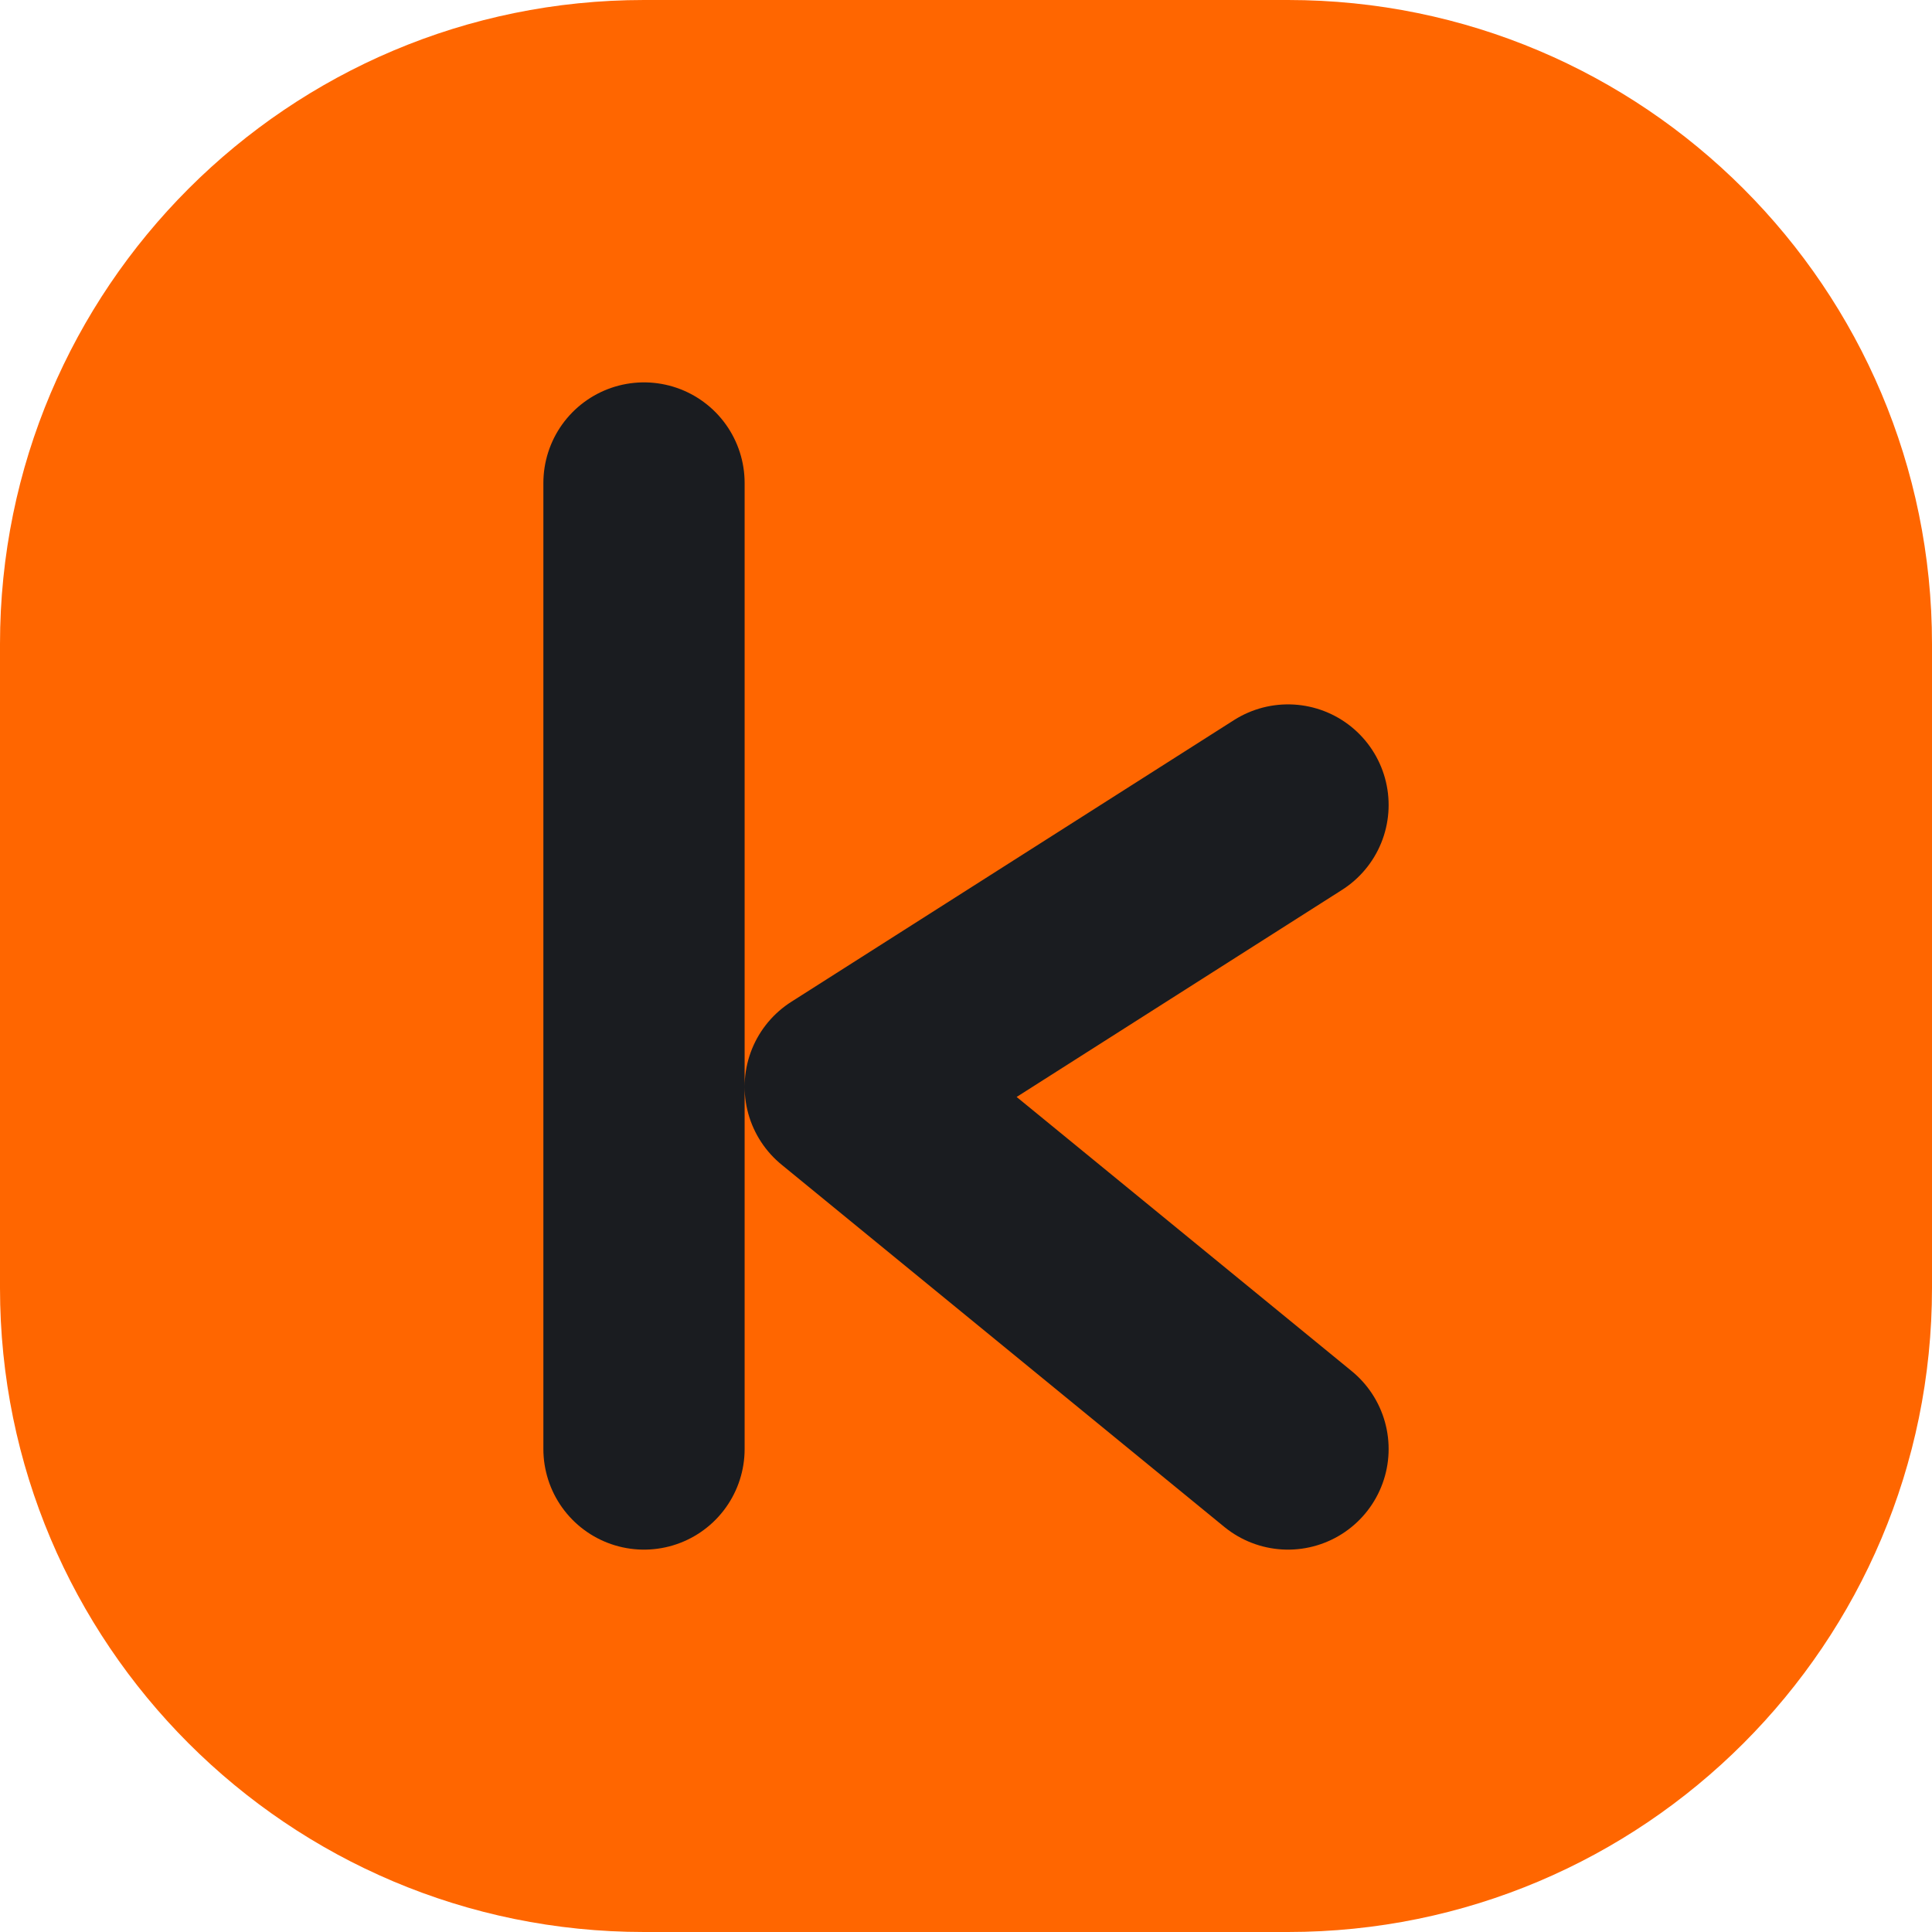
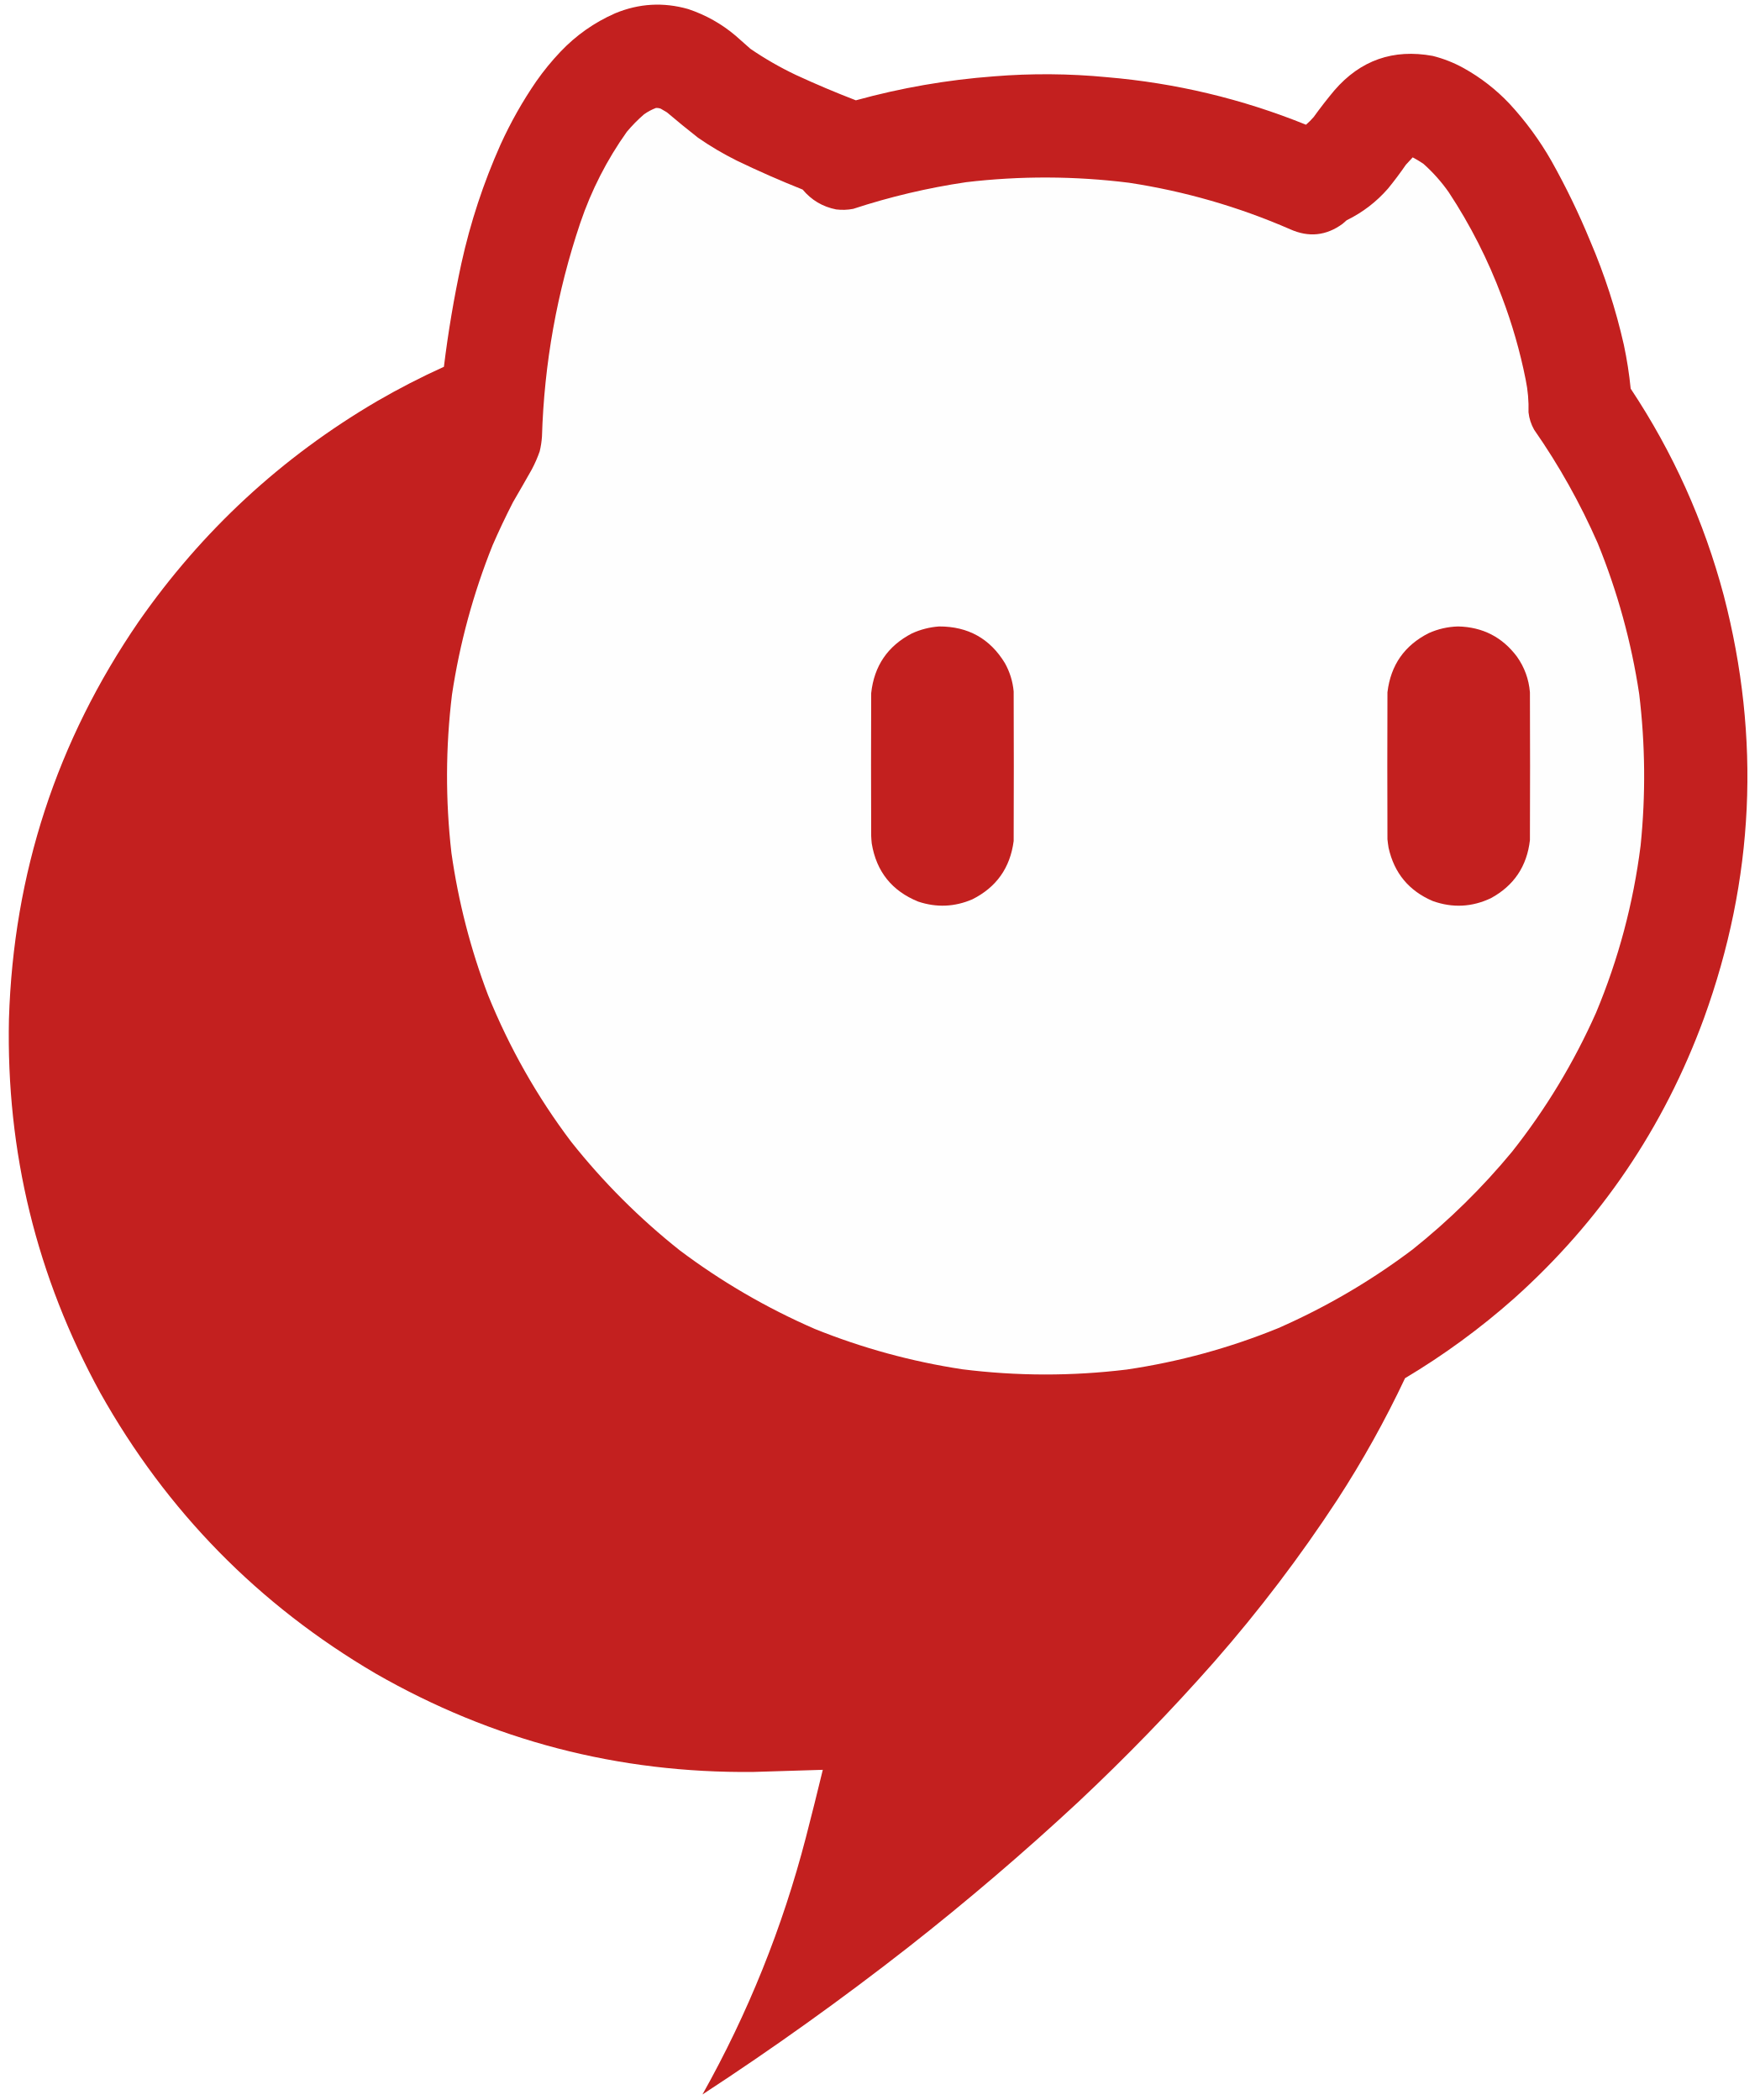
- <svg xmlns="http://www.w3.org/2000/svg" width="48" height="48" viewBox="0 0 48 48">
-   <rect width="48" height="48" rx="16" fill="#ff6600" />
-   <path d="M16 12v24m16-16L21 27l11 9" stroke="#1a1c20" stroke-width="5" fill="none" stroke-linecap="round" stroke-linejoin="round" />
+ <svg xmlns="http://www.w3.org/2000/svg" viewBox="1200 240 6200 7400" width="1200" height="1432" style="fill-rule:evenodd;clip-rule:evenodd">
+   <path fill="#c3201f" d="M 3674.5,7620.5 C 3834.96,7334.52 3956.46,7032.52 4039,6714.5C 4059.52,6635.09 4079.35,6555.76 4098.5,6476.5C 4016.87,6479.22 3935.21,6481.72 3853.5,6484C 3377.94,6488.86 2934.27,6373.2 2522.5,6137C 2110.06,5894.89 1786.89,5565.39 1553,5148.5C 1328.26,4738.21 1220.93,4298.88 1231,3830.5C 1246.82,3318.05 1399.16,2851.39 1688,2430.5C 1911.52,2109.95 2191.35,1851.12 2527.5,1654C 2603.94,1609.61 2682.61,1569.11 2763.5,1532.5C 2778.48,1410.29 2798.98,1288.96 2825,1168.5C 2856.82,1024.03 2902.82,884.362 2963,749.5C 2998.64,671.176 3040.64,596.843 3089,526.5C 3114.69,489.8 3143.02,455.134 3174,422.5C 3229.07,364.439 3293.23,319.272 3366.5,287C 3450.73,251.953 3536.73,246.953 3624.5,272C 3686.42,292.78 3742.09,324.114 3791.5,366C 3808.83,381.333 3826.17,396.667 3843.5,412C 3894.22,446.71 3947.56,477.377 4003.5,504C 4073.02,536.177 4143.52,566.01 4215,593.5C 4374.38,549.519 4536.55,521.352 4701.5,509C 4834.25,498.237 4966.92,499.237 5099.5,512C 5341.86,532.549 5575.69,588.382 5801,679.5C 5810.65,671.179 5819.65,662.179 5828,652.5C 5851.19,620.309 5875.52,588.975 5901,558.5C 5993,452.05 6108.5,411.55 6247.5,437C 6285.69,446.593 6322.02,460.926 6356.5,480C 6416.63,513.426 6470.46,555.259 6518,605.5C 6575.06,667.219 6624.39,734.552 6666,807.5C 6716.94,898.384 6762.27,992.051 6802,1088.5C 6852.88,1207.13 6892.54,1329.46 6921,1455.5C 6931.82,1506.39 6939.82,1557.73 6945,1609.5C 7094.02,1833.94 7203.36,2076.94 7273,2338.5C 7403.9,2842.43 7380.57,3339.09 7203,3828.5C 7061.65,4213.88 6838.48,4543.05 6533.5,4816C 6414.36,4921.48 6286.53,5014.98 6150,5096.5C 6079.76,5245.37 6000.09,5388.37 5911,5525.5C 5780.1,5725.44 5635.77,5915.44 5478,6095.5C 5326.25,6267.59 5166.42,6432.43 4998.5,6590C 4805.93,6768.95 4606.6,6939.28 4400.5,7101C 4165.85,7284.5 3923.85,7457.66 3674.5,7620.5 Z" />
+   <path fill="#fefefe" d="M 3510.5,620.5 C 3516.35,620.151 3522.01,620.984 3527.5,623C 3534.83,627.333 3542.17,631.667 3549.5,636C 3585.25,666.423 3621.59,696.09 3658.5,725C 3702.02,755.276 3747.69,782.276 3795.5,806C 3871.66,842.748 3948.99,876.748 4027.5,908C 4058.47,945.161 4097.8,968.495 4145.5,978C 4165.63,980.471 4185.63,979.805 4205.5,976C 4335.46,933.343 4468.13,902.009 4603.5,882C 4794.92,859.417 4986.25,860.084 5177.5,884C 5374.01,913.965 5563.34,968.631 5745.5,1048C 5810.69,1077.16 5872.02,1070.83 5929.5,1029C 5934.5,1024.67 5939.5,1020.33 5944.5,1016C 6000.5,988.672 6049,951.505 6090,904.5C 6112.15,877.349 6133.15,849.349 6153,820.5C 6161,811.833 6169,803.167 6177,794.5C 6189.88,801.358 6202.38,808.858 6214.5,817C 6248.36,847.176 6278.19,880.676 6304,917.5C 6379.99,1032.81 6442.32,1155.47 6491,1285.5C 6527.12,1380.54 6555.12,1477.87 6575,1577.5C 6582.85,1615.48 6586.18,1653.81 6585,1692.5C 6587.35,1714.57 6594.02,1735.24 6605,1754.5C 6692.48,1880.07 6767.15,2013.4 6829,2154.5C 6898.69,2325.6 6947.36,2502.6 6975,2685.5C 6996.47,2863.3 6998.14,3041.3 6980,3219.5C 6954.35,3423.08 6902.01,3619.41 6823,3808.5C 6744.51,3984.96 6645.84,4148.3 6527,4298.5C 6421.95,4425.55 6305.12,4540.38 6176.5,4643C 6030.24,4753.35 5872.57,4845.68 5703.5,4920C 5531.45,4990.15 5353.45,5038.82 5169.5,5066C 4976.13,5089.62 4782.79,5089.28 4589.5,5065C 4410.93,5037.77 4237.93,4990.44 4070.5,4923C 3900.35,4848.98 3741.69,4756.64 3594.5,4646C 3452.33,4533.17 3324.83,4405.67 3212,4263.5C 3092.06,4104.72 2994.39,3932.38 2919,3746.5C 2857.37,3584.32 2814.37,3417.32 2790,3245.5C 2768.7,3059.41 2769.37,2873.41 2792,2687.5C 2819.31,2506.6 2866.98,2331.26 2935,2161.5C 2957.33,2110.17 2981.33,2059.5 3007,2009.5C 3029.25,1971.33 3051.25,1933 3073,1894.5C 3083.99,1873.86 3093.32,1852.53 3101,1830.5C 3105.16,1813.4 3107.82,1796.07 3109,1778.5C 3116.8,1520.68 3161.8,1269.68 3244,1025.5C 3283.2,910.093 3337.87,803.093 3408,704.5C 3426.47,682.367 3446.63,661.867 3468.5,643C 3481.59,633.626 3495.59,626.126 3510.5,620.5 Z" />
+   <path fill="#c3201f" d="M 4508.5,2447.5 C 4610.28,2447.29 4687.45,2490.29 4740,2576.5C 4757.38,2607.65 4767.72,2640.99 4771,2676.5C 4771.67,2852.17 4771.67,3027.83 4771,3203.5C 4758.73,3297.95 4710.23,3366.45 4625.5,3409C 4562.9,3435.98 4499.23,3438.65 4434.5,3417C 4341.9,3379.39 4287.4,3311.23 4271,3212.5C 4270,3203.53 4269.33,3194.53 4269,3185.5C 4268.33,3017.83 4268.33,2850.17 4269,2682.5C 4279.36,2586.52 4327.2,2516.35 4412.5,2472C 4443.15,2458.04 4475.15,2449.88 4508.5,2447.5 Z" />
+   <path fill="#c3201f" d="M 6336.5,2447.5 C 6423.13,2449.4 6492.3,2484.73 6544,2553.5C 6570.78,2591.17 6586.12,2633.17 6590,2679.5C 6590.67,2853.17 6590.67,3026.83 6590,3200.5C 6579.41,3292.69 6533.57,3360.86 6452.5,3405C 6385.56,3436.66 6317.23,3439.99 6247.5,3415C 6163.63,3379.12 6111.79,3316.62 6092,3227.5C 6090.34,3217.54 6089.01,3207.54 6088,3197.5C 6087.33,3024.83 6087.33,2852.17 6088,2679.5C 6099.38,2583.84 6147.88,2514.34 6233.5,2471C 6266.4,2456.3 6300.74,2448.47 6336.5,2447.5 Z" />
</svg>
